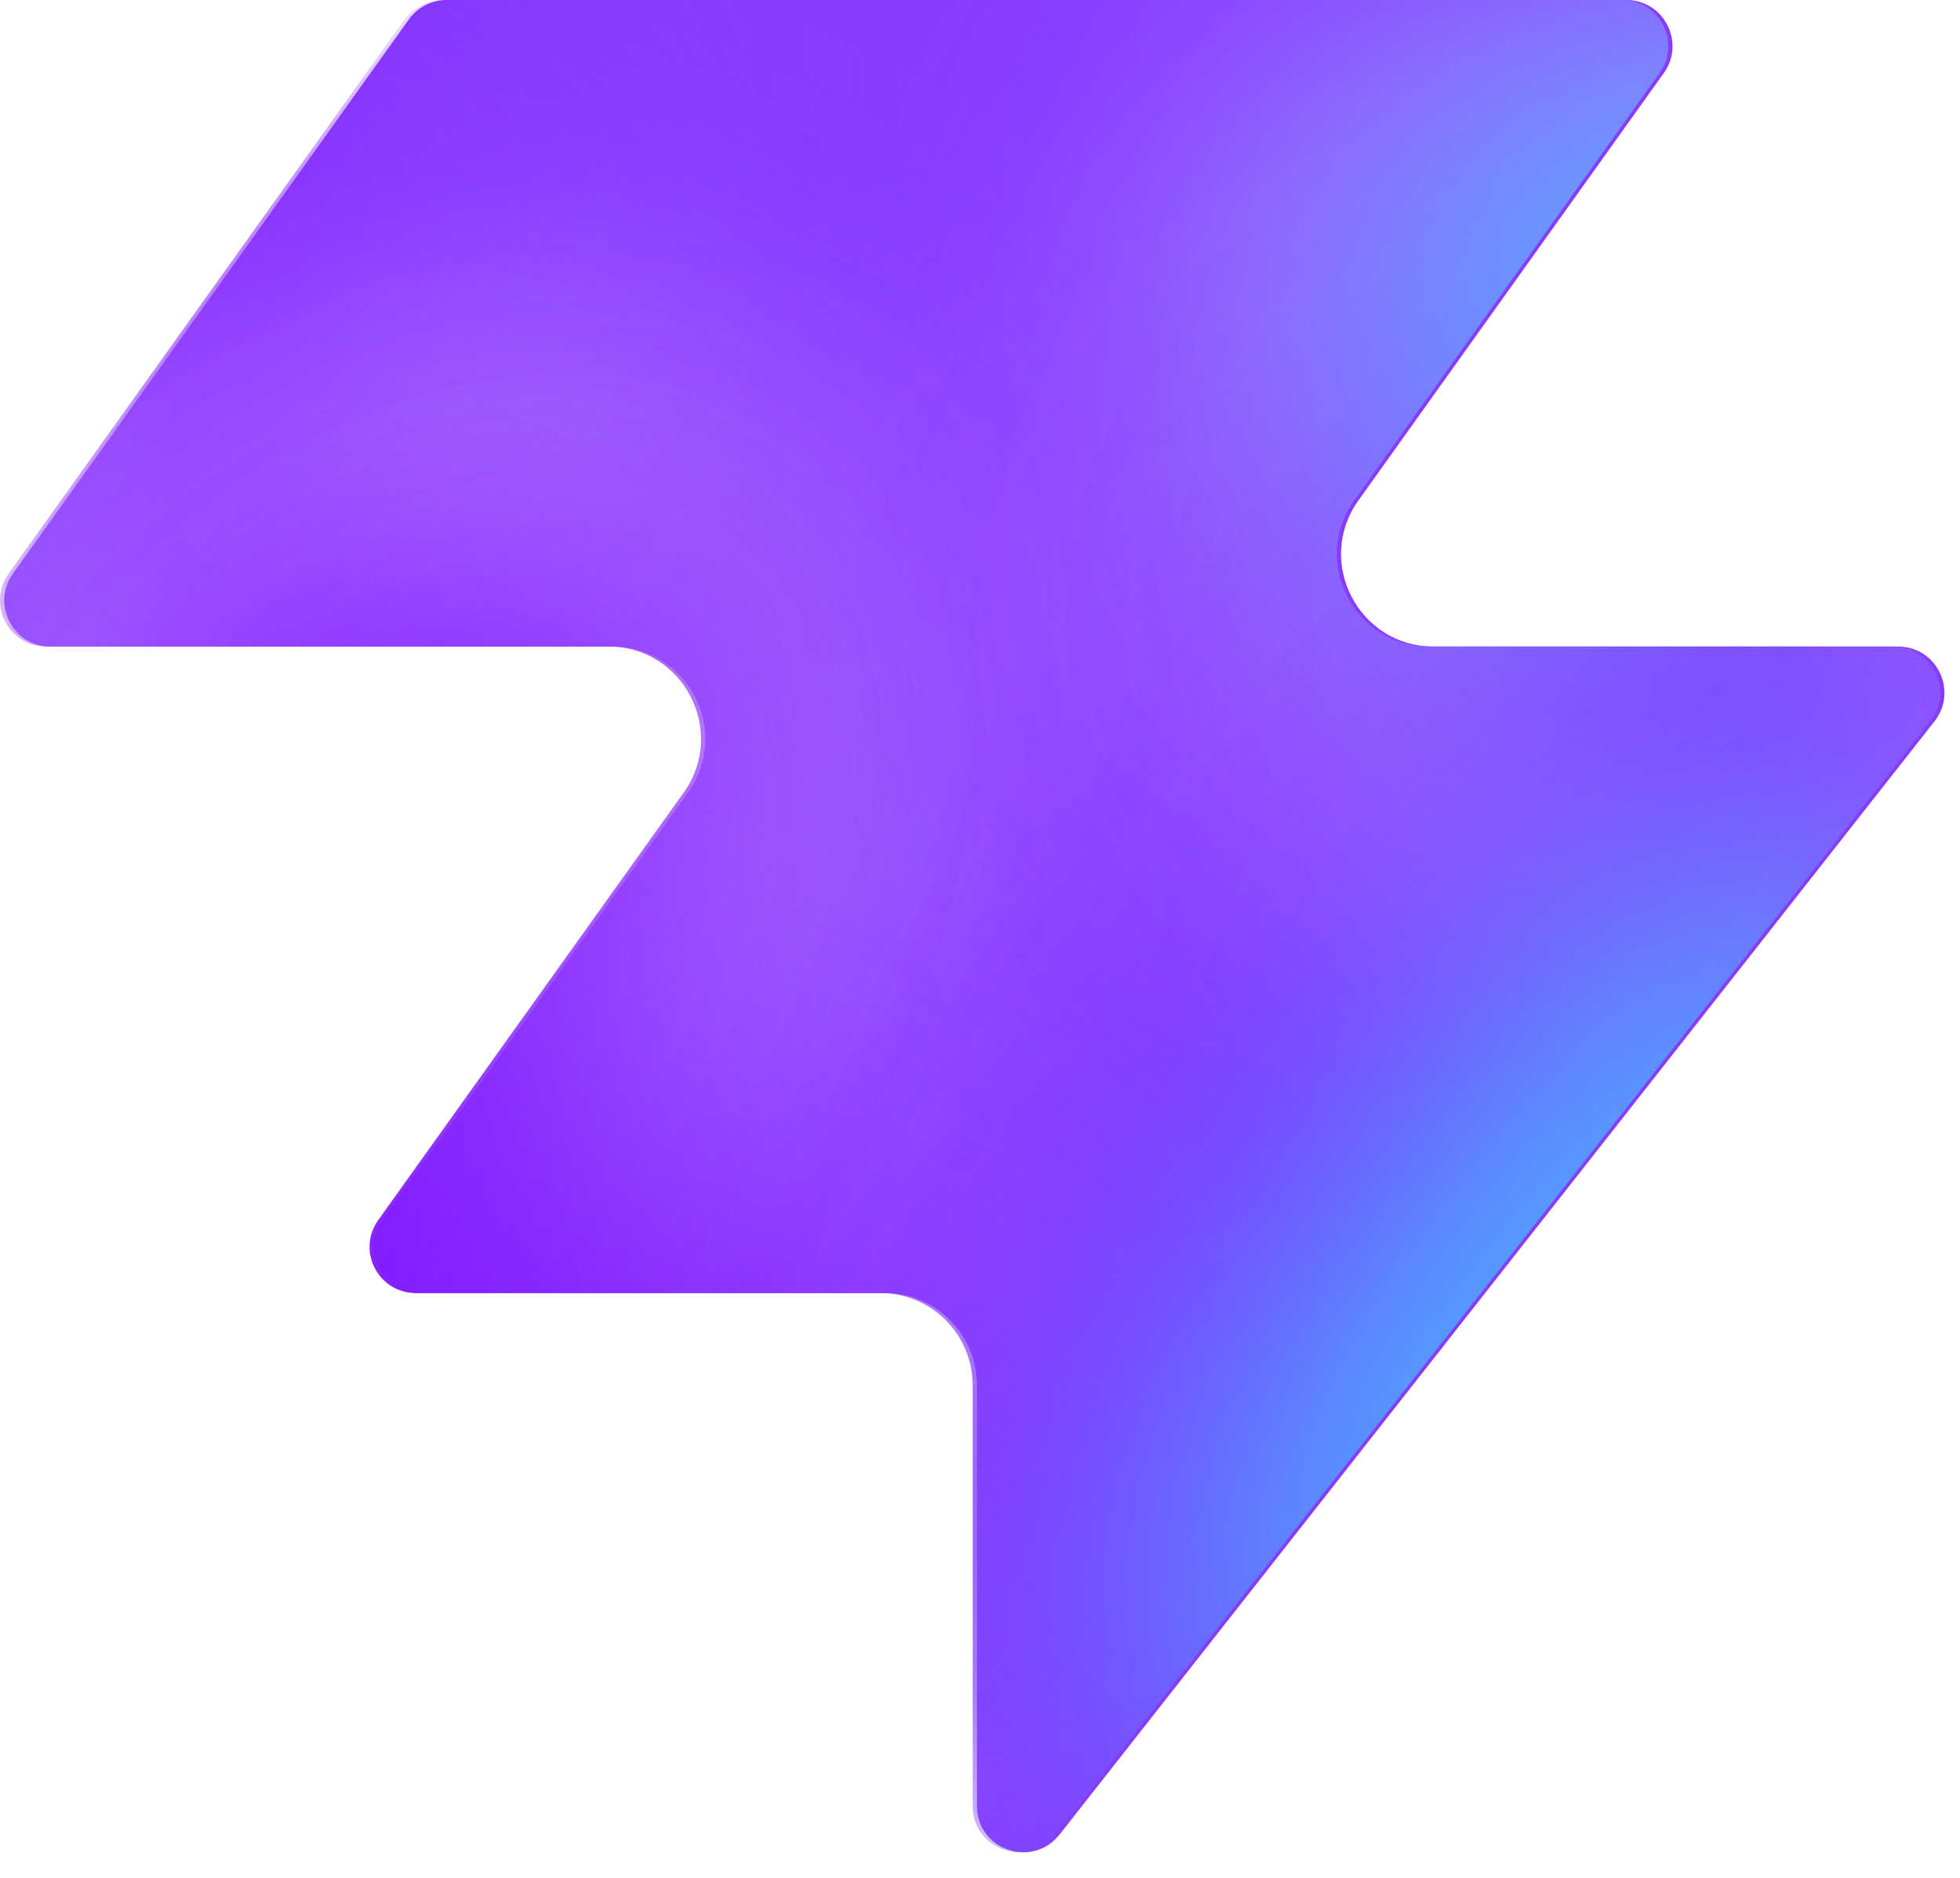
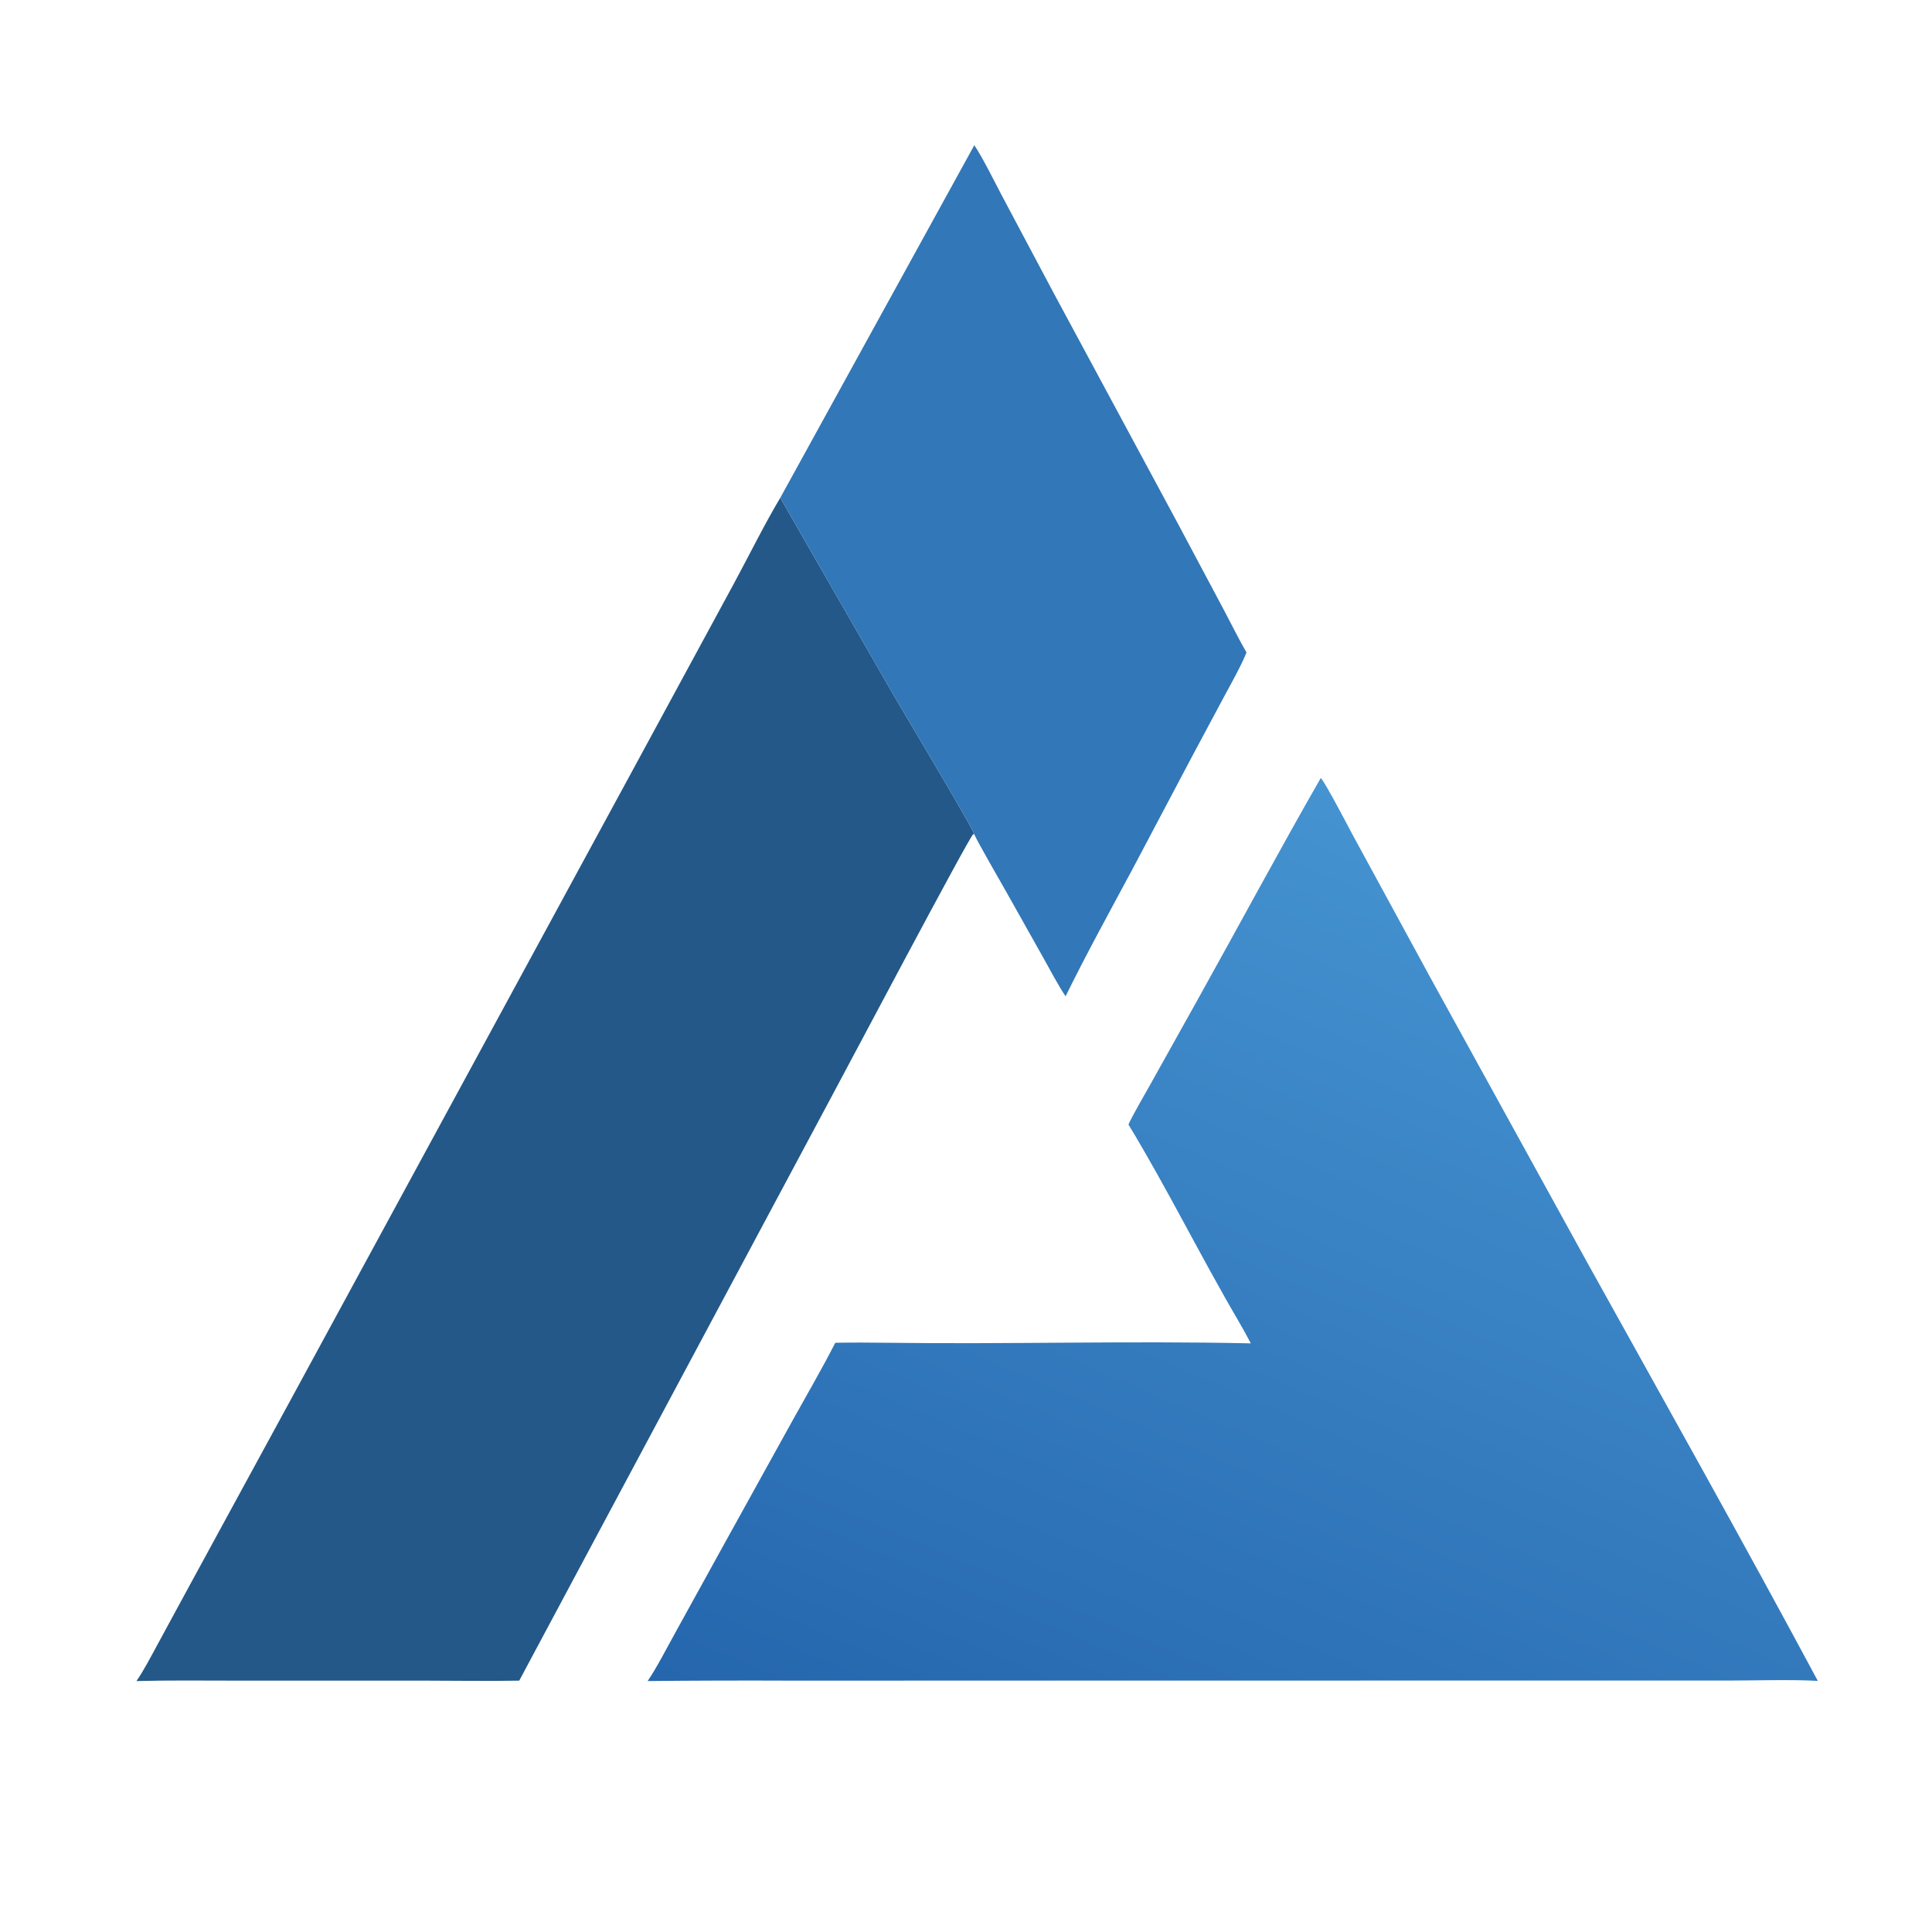
- <svg xmlns="http://www.w3.org/2000/svg" width="48" height="46" fill="none" viewBox="0 0 48 46">
-   <path fill="#863bff" d="M25.946 44.938c-.664.845-2.021.375-2.021-.698V33.937a2.26 2.26 0 0 0-2.262-2.262H10.287c-.92 0-1.456-1.04-.92-1.788l7.48-10.471c1.07-1.497 0-3.578-1.842-3.578H1.237c-.92 0-1.456-1.04-.92-1.788L10.013.474c.214-.297.556-.474.92-.474h28.894c.92 0 1.456 1.04.92 1.788l-7.48 10.471c-1.07 1.498 0 3.579 1.842 3.579h11.377c.943 0 1.473 1.088.89 1.83L25.947 44.94z" style="fill:#863bff;fill:color(display-p3 .525 .23 1);fill-opacity:1" />
-   <mask id="a" width="48" height="46" x="0" y="0" maskUnits="userSpaceOnUse" style="mask-type:alpha">
-     <path fill="#000" d="M25.842 44.938c-.664.844-2.021.375-2.021-.698V33.937a2.26 2.26 0 0 0-2.262-2.262H10.183c-.92 0-1.456-1.04-.92-1.788l7.48-10.471c1.07-1.498 0-3.579-1.842-3.579H1.133c-.92 0-1.456-1.04-.92-1.787L9.91.473c.214-.297.556-.474.92-.474h28.894c.92 0 1.456 1.04.92 1.788l-7.48 10.471c-1.07 1.498 0 3.578 1.842 3.578h11.377c.943 0 1.473 1.088.89 1.832L25.843 44.94z" style="fill:#000;fill-opacity:1" />
-   </mask>
-   <g mask="url(#a)">
-     <g filter="url(#b)">
-       <ellipse cx="5.508" cy="14.704" fill="#ede6ff" rx="5.508" ry="14.704" style="fill:#ede6ff;fill:color(display-p3 .927 .903 1);fill-opacity:1" transform="matrix(.00324 1 1 -.00324 -4.47 31.516)" />
-     </g>
-     <g filter="url(#c)">
-       <ellipse cx="10.399" cy="29.851" fill="#ede6ff" rx="10.399" ry="29.851" style="fill:#ede6ff;fill:color(display-p3 .927 .903 1);fill-opacity:1" transform="matrix(.00324 1 1 -.00324 -39.328 7.883)" />
-     </g>
-     <g filter="url(#d)">
-       <ellipse cx="5.508" cy="30.487" fill="#7e14ff" rx="5.508" ry="30.487" style="fill:#7e14ff;fill:color(display-p3 .492 .077 1);fill-opacity:1" transform="rotate(89.814 -25.913 -14.639)scale(1 -1)" />
-     </g>
-     <g filter="url(#e)">
-       <ellipse cx="5.508" cy="30.599" fill="#7e14ff" rx="5.508" ry="30.599" style="fill:#7e14ff;fill:color(display-p3 .492 .077 1);fill-opacity:1" transform="rotate(89.814 -32.644 -3.334)scale(1 -1)" />
-     </g>
-     <g filter="url(#f)">
-       <ellipse cx="5.508" cy="30.599" fill="#7e14ff" rx="5.508" ry="30.599" style="fill:#7e14ff;fill:color(display-p3 .492 .077 1);fill-opacity:1" transform="matrix(.00324 1 1 -.00324 -34.34 30.47)" />
-     </g>
-     <g filter="url(#g)">
-       <ellipse cx="14.072" cy="22.078" fill="#ede6ff" rx="14.072" ry="22.078" style="fill:#ede6ff;fill:color(display-p3 .927 .903 1);fill-opacity:1" transform="rotate(93.35 24.506 48.493)scale(-1 1)" />
-     </g>
-     <g filter="url(#h)">
-       <ellipse cx="3.47" cy="21.501" fill="#7e14ff" rx="3.47" ry="21.501" style="fill:#7e14ff;fill:color(display-p3 .492 .077 1);fill-opacity:1" transform="rotate(89.009 28.708 47.59)scale(-1 1)" />
-     </g>
-     <g filter="url(#i)">
-       <ellipse cx="3.47" cy="21.501" fill="#7e14ff" rx="3.47" ry="21.501" style="fill:#7e14ff;fill:color(display-p3 .492 .077 1);fill-opacity:1" transform="rotate(89.009 28.708 47.59)scale(-1 1)" />
-     </g>
-     <g filter="url(#j)">
-       <ellipse cx=".387" cy="8.972" fill="#7e14ff" rx="4.407" ry="29.108" style="fill:#7e14ff;fill:color(display-p3 .492 .077 1);fill-opacity:1" transform="rotate(39.51 .387 8.972)" />
-     </g>
-     <g filter="url(#k)">
-       <ellipse cx="47.523" cy="-6.092" fill="#7e14ff" rx="4.407" ry="29.108" style="fill:#7e14ff;fill:color(display-p3 .492 .077 1);fill-opacity:1" transform="rotate(37.892 47.523 -6.092)" />
-     </g>
-     <g filter="url(#l)">
-       <ellipse cx="41.412" cy="6.333" fill="#47bfff" rx="5.971" ry="9.665" style="fill:#47bfff;fill:color(display-p3 .28 .748 1);fill-opacity:1" transform="rotate(37.892 41.412 6.333)" />
-     </g>
-     <g filter="url(#m)">
-       <ellipse cx="-1.879" cy="38.332" fill="#7e14ff" rx="4.407" ry="29.108" style="fill:#7e14ff;fill:color(display-p3 .492 .077 1);fill-opacity:1" transform="rotate(37.892 -1.88 38.332)" />
-     </g>
-     <g filter="url(#n)">
-       <ellipse cx="-1.879" cy="38.332" fill="#7e14ff" rx="4.407" ry="29.108" style="fill:#7e14ff;fill:color(display-p3 .492 .077 1);fill-opacity:1" transform="rotate(37.892 -1.88 38.332)" />
-     </g>
-     <g filter="url(#o)">
-       <ellipse cx="35.651" cy="29.907" fill="#7e14ff" rx="4.407" ry="29.108" style="fill:#7e14ff;fill:color(display-p3 .492 .077 1);fill-opacity:1" transform="rotate(37.892 35.651 29.907)" />
-     </g>
-     <g filter="url(#p)">
-       <ellipse cx="38.418" cy="32.4" fill="#47bfff" rx="5.971" ry="15.297" style="fill:#47bfff;fill:color(display-p3 .28 .748 1);fill-opacity:1" transform="rotate(37.892 38.418 32.4)" />
-     </g>
-   </g>
+ <svg xmlns="http://www.w3.org/2000/svg" width="1024" height="1024" viewBox="0 0 1024 1024">
  <defs>
-     <filter id="b" width="60.045" height="41.654" x="-19.77" y="16.149" color-interpolation-filters="sRGB" filterUnits="userSpaceOnUse">
-       <feFlood flood-opacity="0" result="BackgroundImageFix" />
-       <feBlend in="SourceGraphic" in2="BackgroundImageFix" result="shape" />
-       <feGaussianBlur result="effect1_foregroundBlur_2002_17158" stdDeviation="7.659" />
-     </filter>
-     <filter id="c" width="90.34" height="51.437" x="-54.613" y="-7.533" color-interpolation-filters="sRGB" filterUnits="userSpaceOnUse">
-       <feFlood flood-opacity="0" result="BackgroundImageFix" />
-       <feBlend in="SourceGraphic" in2="BackgroundImageFix" result="shape" />
-       <feGaussianBlur result="effect1_foregroundBlur_2002_17158" stdDeviation="7.659" />
-     </filter>
-     <filter id="d" width="79.355" height="29.4" x="-49.64" y="2.03" color-interpolation-filters="sRGB" filterUnits="userSpaceOnUse">
-       <feFlood flood-opacity="0" result="BackgroundImageFix" />
-       <feBlend in="SourceGraphic" in2="BackgroundImageFix" result="shape" />
-       <feGaussianBlur result="effect1_foregroundBlur_2002_17158" stdDeviation="4.596" />
-     </filter>
-     <filter id="e" width="79.579" height="29.4" x="-45.045" y="20.029" color-interpolation-filters="sRGB" filterUnits="userSpaceOnUse">
-       <feFlood flood-opacity="0" result="BackgroundImageFix" />
-       <feBlend in="SourceGraphic" in2="BackgroundImageFix" result="shape" />
-       <feGaussianBlur result="effect1_foregroundBlur_2002_17158" stdDeviation="4.596" />
-     </filter>
-     <filter id="f" width="79.579" height="29.4" x="-43.513" y="21.178" color-interpolation-filters="sRGB" filterUnits="userSpaceOnUse">
-       <feFlood flood-opacity="0" result="BackgroundImageFix" />
-       <feBlend in="SourceGraphic" in2="BackgroundImageFix" result="shape" />
-       <feGaussianBlur result="effect1_foregroundBlur_2002_17158" stdDeviation="4.596" />
-     </filter>
-     <filter id="g" width="74.749" height="58.852" x="15.756" y="-17.901" color-interpolation-filters="sRGB" filterUnits="userSpaceOnUse">
-       <feFlood flood-opacity="0" result="BackgroundImageFix" />
-       <feBlend in="SourceGraphic" in2="BackgroundImageFix" result="shape" />
-       <feGaussianBlur result="effect1_foregroundBlur_2002_17158" stdDeviation="7.659" />
-     </filter>
-     <filter id="h" width="61.377" height="25.362" x="23.548" y="2.284" color-interpolation-filters="sRGB" filterUnits="userSpaceOnUse">
-       <feFlood flood-opacity="0" result="BackgroundImageFix" />
-       <feBlend in="SourceGraphic" in2="BackgroundImageFix" result="shape" />
-       <feGaussianBlur result="effect1_foregroundBlur_2002_17158" stdDeviation="4.596" />
-     </filter>
-     <filter id="i" width="61.377" height="25.362" x="23.548" y="2.284" color-interpolation-filters="sRGB" filterUnits="userSpaceOnUse">
-       <feFlood flood-opacity="0" result="BackgroundImageFix" />
-       <feBlend in="SourceGraphic" in2="BackgroundImageFix" result="shape" />
-       <feGaussianBlur result="effect1_foregroundBlur_2002_17158" stdDeviation="4.596" />
-     </filter>
-     <filter id="j" width="56.045" height="63.649" x="-27.636" y="-22.853" color-interpolation-filters="sRGB" filterUnits="userSpaceOnUse">
-       <feFlood flood-opacity="0" result="BackgroundImageFix" />
-       <feBlend in="SourceGraphic" in2="BackgroundImageFix" result="shape" />
-       <feGaussianBlur result="effect1_foregroundBlur_2002_17158" stdDeviation="4.596" />
-     </filter>
-     <filter id="k" width="54.814" height="64.646" x="20.116" y="-38.415" color-interpolation-filters="sRGB" filterUnits="userSpaceOnUse">
-       <feFlood flood-opacity="0" result="BackgroundImageFix" />
-       <feBlend in="SourceGraphic" in2="BackgroundImageFix" result="shape" />
-       <feGaussianBlur result="effect1_foregroundBlur_2002_17158" stdDeviation="4.596" />
-     </filter>
-     <filter id="l" width="33.541" height="35.313" x="24.641" y="-11.323" color-interpolation-filters="sRGB" filterUnits="userSpaceOnUse">
-       <feFlood flood-opacity="0" result="BackgroundImageFix" />
-       <feBlend in="SourceGraphic" in2="BackgroundImageFix" result="shape" />
-       <feGaussianBlur result="effect1_foregroundBlur_2002_17158" stdDeviation="4.596" />
-     </filter>
-     <filter id="m" width="54.814" height="64.646" x="-29.286" y="6.009" color-interpolation-filters="sRGB" filterUnits="userSpaceOnUse">
-       <feFlood flood-opacity="0" result="BackgroundImageFix" />
-       <feBlend in="SourceGraphic" in2="BackgroundImageFix" result="shape" />
-       <feGaussianBlur result="effect1_foregroundBlur_2002_17158" stdDeviation="4.596" />
-     </filter>
-     <filter id="n" width="54.814" height="64.646" x="-29.286" y="6.009" color-interpolation-filters="sRGB" filterUnits="userSpaceOnUse">
-       <feFlood flood-opacity="0" result="BackgroundImageFix" />
-       <feBlend in="SourceGraphic" in2="BackgroundImageFix" result="shape" />
-       <feGaussianBlur result="effect1_foregroundBlur_2002_17158" stdDeviation="4.596" />
-     </filter>
-     <filter id="o" width="54.814" height="64.646" x="8.244" y="-2.416" color-interpolation-filters="sRGB" filterUnits="userSpaceOnUse">
-       <feFlood flood-opacity="0" result="BackgroundImageFix" />
-       <feBlend in="SourceGraphic" in2="BackgroundImageFix" result="shape" />
-       <feGaussianBlur result="effect1_foregroundBlur_2002_17158" stdDeviation="4.596" />
-     </filter>
-     <filter id="p" width="39.409" height="43.623" x="18.713" y="10.588" color-interpolation-filters="sRGB" filterUnits="userSpaceOnUse">
-       <feFlood flood-opacity="0" result="BackgroundImageFix" />
-       <feBlend in="SourceGraphic" in2="BackgroundImageFix" result="shape" />
-       <feGaussianBlur result="effect1_foregroundBlur_2002_17158" stdDeviation="4.596" />
-     </filter>
+     <linearGradient id="gradient_0" gradientUnits="userSpaceOnUse" x1="604.834" y1="1000.831" x2="832.034" y2="470.572">
+       <stop offset="0" stop-color="#2566AD" />
+       <stop offset="1" stop-color="#4593D1" />
+     </linearGradient>
  </defs>
+   <path fill="url(#gradient_0)" d="M700.052 412.327C702.816 415.453 714.404 437.801 717.367 443.28L758.429 518.716L840.867 668.427C881.773 742.132 923.666 816.639 963.479 890.91C950.174 890.111 929.687 890.727 916 890.725L823.986 890.721L541.75 890.744L419.543 890.77C394.12 890.659 368.696 890.729 343.273 890.981C347.828 884.37 353.791 872.832 357.865 865.458L382.939 820.002L420.452 752.215C427.85 738.897 435.834 725.203 442.715 711.699C451.598 711.544 460.88 711.571 469.78 711.691C534.002 712.56 598.783 710.576 662.953 712.009C660.816 707.941 658.467 703.648 656.15 699.694C636.27 665.767 618.47 629.578 598.105 596.024C600.121 591.369 607.384 578.942 610.026 574.193L634.427 530.476C656.23 491.423 677.849 451 700.052 412.327Z" />
+   <path fill="#235888" d="M72.319 890.999C76.156 885.512 80.218 877.635 83.473 871.657L99.57 842.006L152.62 744.596L336.999 405.148L388.88 309.488C396.516 295.388 405.502 277.263 413.558 263.849L474.282 369.574C478.697 377.139 515.754 439.087 516.461 442.312L515.856 442.072C513.907 443.174 447.966 567.871 440.237 582.181L275.204 890.77C258.505 891.09 240.811 890.771 224.029 890.767L124.469 890.768C107.232 890.766 89.487 890.531 72.319 890.999Z" />
+   <path fill="#3277B7" d="M413.558 263.849L516.398 76.97C520.647 83.115 527.589 97.22 531.319 104.246L558.645 155.641L624.36 277.611L648.537 323.024C652.371 330.25 656.636 338.841 660.665 345.824C657.896 352.757 652.813 361.773 649.186 368.501L632.448 399.767L600.329 460.504C588.696 482.182 575.588 506.024 564.783 528.048C560.994 522.501 556.41 513.761 553.015 507.702L533.615 473.177C531.528 469.478 517.167 444.581 516.461 442.312C515.754 439.087 478.697 377.139 474.282 369.574L413.558 263.849Z" />
</svg>
